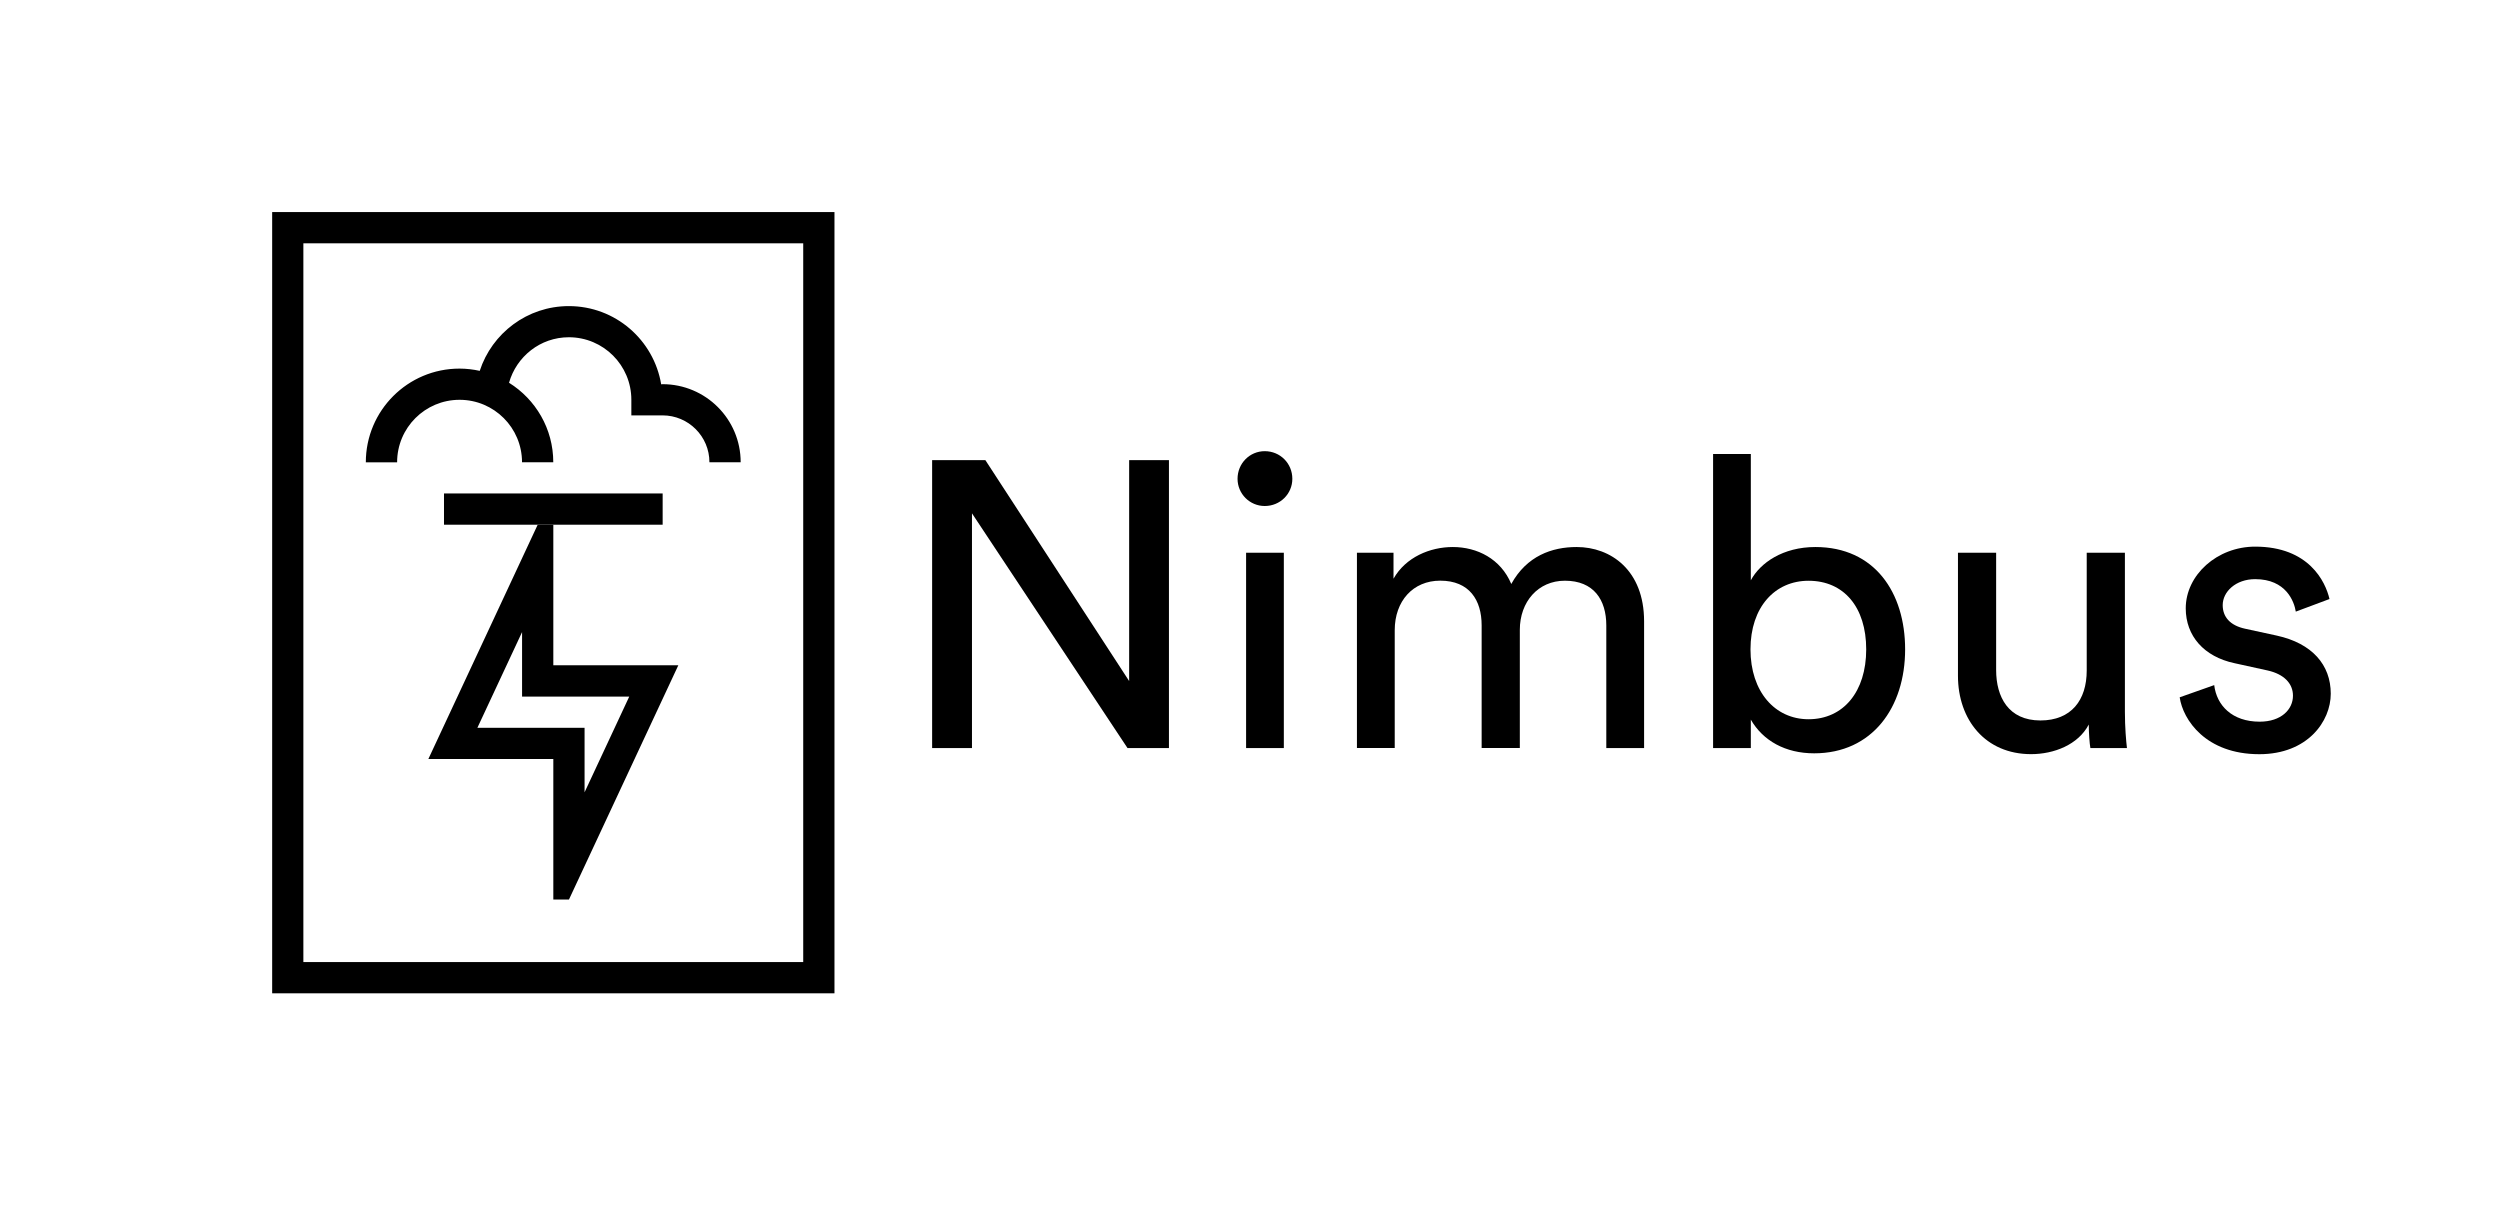
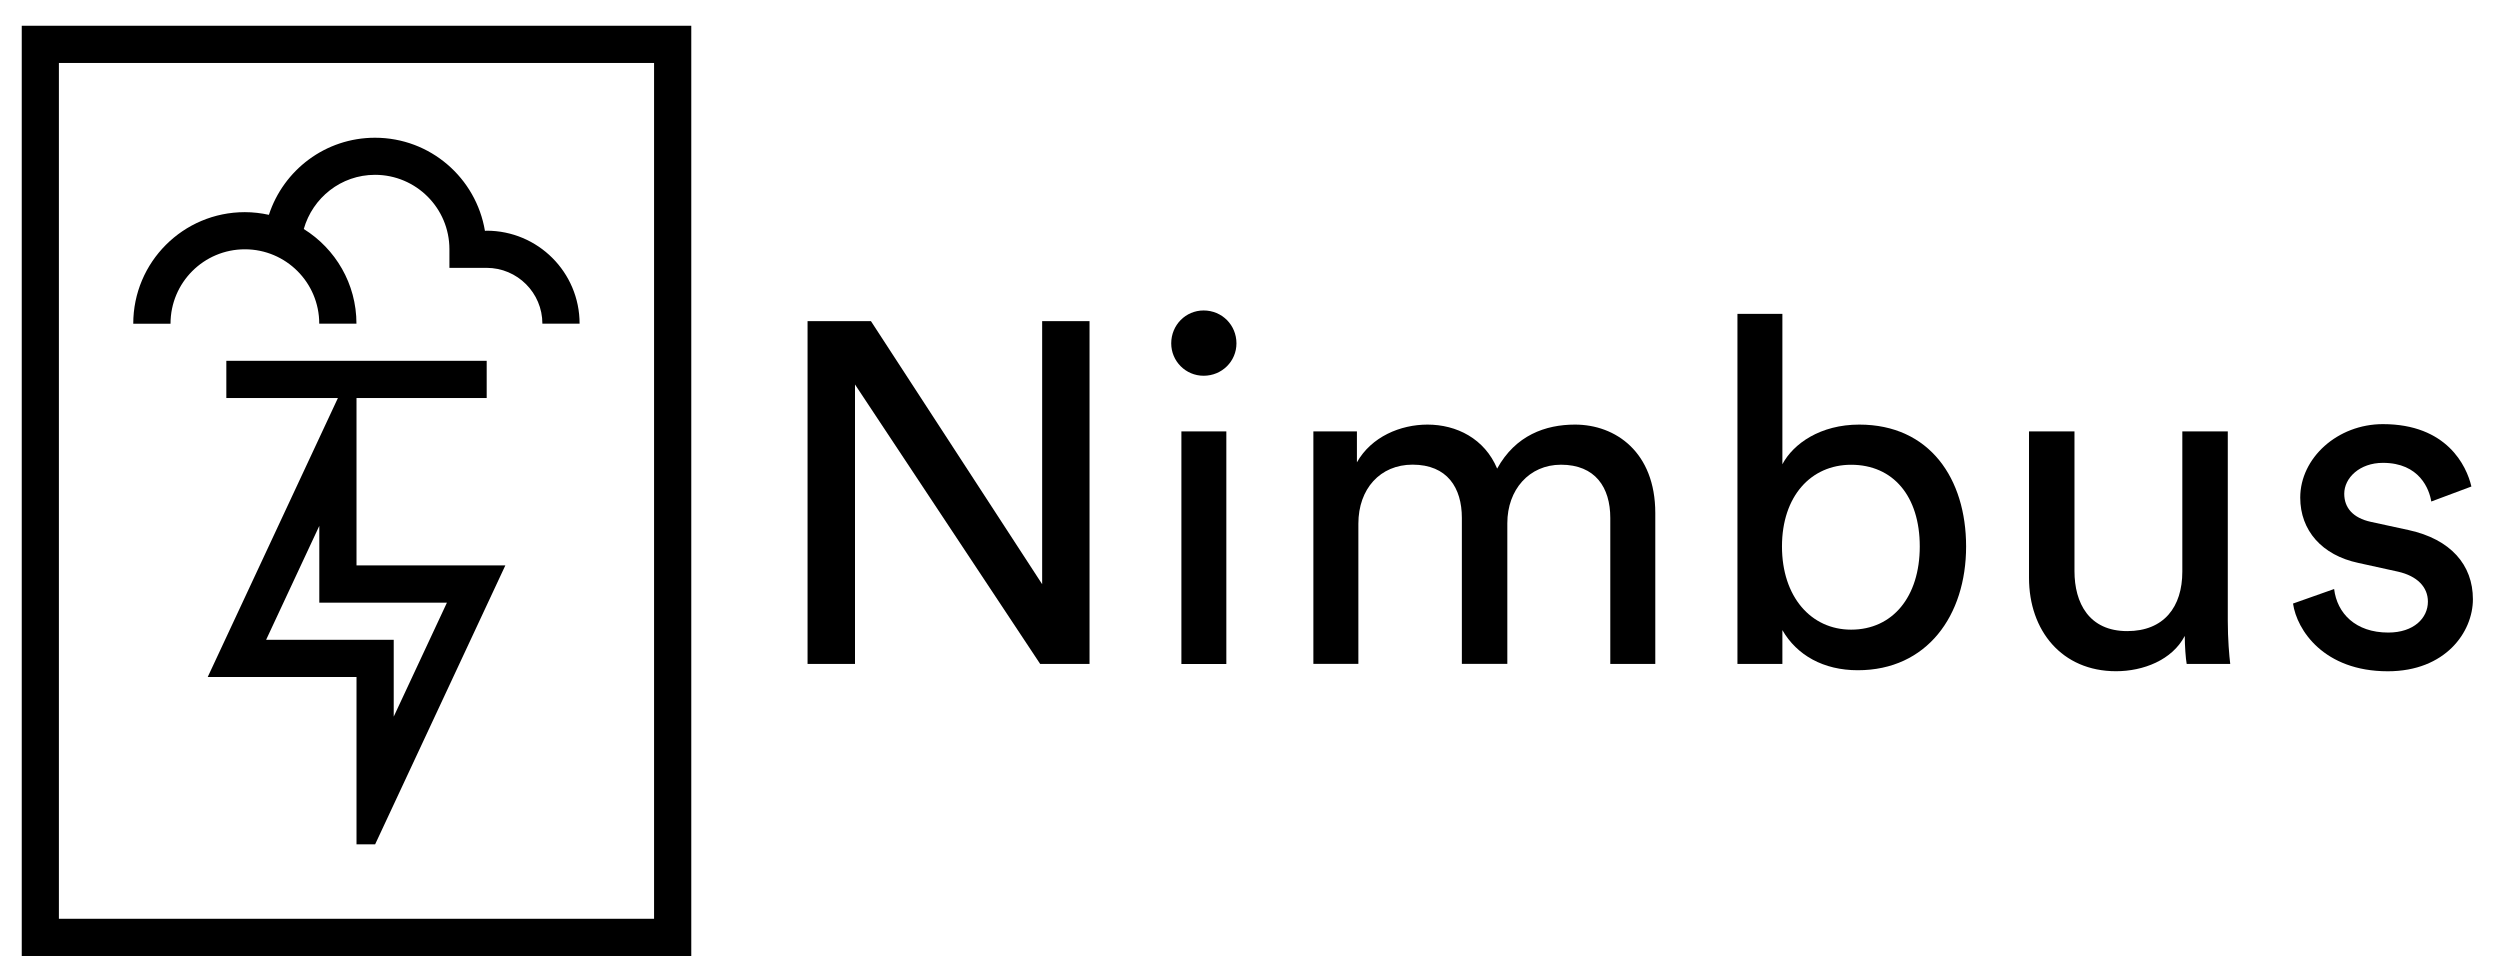
- <svg xmlns="http://www.w3.org/2000/svg" width="512" height="248" viewBox="0 0 512 248" fill="none">
+ <svg xmlns="http://www.w3.org/2000/svg" width="430" height="168" viewBox="52 39 430 168" fill="none">
  <path d="M230.91 153.2L199.06 105.13V153.2H190.9V94.23H201.8L231.25 139.48V94.23H239.4V153.2H230.91Z" fill="currentColor" />
  <path d="M259.02 92.4C262.18 92.4 264.67 94.9 264.67 98.06C264.67 101.14 262.18 103.63 259.02 103.63C255.94 103.63 253.45 101.13 253.45 98.06C253.45 94.9 255.94 92.4 259.02 92.4ZM255.2 113.2H262.93V153.21H255.2V113.2Z" fill="currentColor" />
  <path d="M277.9 153.2V113.2H285.39V118.52C287.88 114.11 292.87 112.03 297.53 112.03C302.52 112.03 307.35 114.44 309.51 119.6C312.67 113.86 317.83 112.03 322.9 112.03C329.89 112.03 336.71 116.77 336.71 127.25V153.2H328.97V128.08C328.97 122.84 326.39 118.93 320.49 118.93C315 118.93 311.26 123.25 311.26 128.99V153.19H303.44V128.07C303.44 122.91 300.94 118.92 294.96 118.92C289.39 118.92 285.64 123.08 285.64 129.07V153.19H277.9V153.2Z" fill="currentColor" />
  <path d="M350.84 153.2V92.98H358.57V118.85C360.48 115.27 365.14 112.03 371.79 112.03C383.93 112.03 390.17 121.35 390.17 132.99C390.17 144.89 383.43 154.28 371.54 154.28C365.64 154.28 361.06 151.7 358.57 147.38V153.2H350.84ZM370.39 118.94C363.49 118.94 358.5 124.34 358.5 132.99C358.5 141.64 363.49 147.3 370.39 147.3C377.54 147.3 382.2 141.64 382.2 132.99C382.2 124.34 377.62 118.94 370.39 118.94Z" fill="currentColor" />
  <path d="M415.96 154.45C406.64 154.45 400.99 147.46 400.99 138.4V113.2H408.81V137.23C408.81 142.72 411.31 147.55 417.88 147.55C424.2 147.55 427.36 143.39 427.36 137.32V113.2H435.18V145.8C435.18 148.96 435.43 151.79 435.6 153.2H428.11C427.94 152.29 427.78 150.04 427.78 148.38C425.61 152.54 420.62 154.45 415.96 154.45Z" fill="currentColor" />
  <path d="M453.47 140.31C453.97 144.47 457.13 147.8 462.78 147.8C467.19 147.8 469.6 145.3 469.6 142.48C469.6 139.98 467.77 138.07 464.44 137.32L457.62 135.82C451.38 134.49 447.64 130.25 447.64 124.59C447.64 117.77 454.05 111.95 461.86 111.95C472.84 111.95 476.25 119.1 477.08 122.68L470.18 125.26C469.85 123.18 468.18 118.61 461.86 118.61C457.87 118.61 455.21 121.19 455.21 123.93C455.21 126.34 456.71 128.09 459.79 128.76L466.28 130.17C473.52 131.75 477.34 136.16 477.34 142.07C477.34 147.73 472.6 154.46 462.7 154.46C451.72 154.46 447.06 147.39 446.4 142.81L453.47 140.31Z" fill="currentColor" />
  <path d="M135.71 101.06H90.93V107.46H135.71V101.06Z" fill="currentColor" />
  <path d="M81.33 94.67C81.33 87.6 87.06 81.88 94.12 81.88C101.19 81.88 106.91 87.61 106.91 94.67H113.31C113.31 87.8 109.69 81.78 104.25 78.39C105.77 73.03 110.65 69.07 116.5 69.07C123.57 69.07 129.3 74.8 129.3 81.87V85.07H135.69C140.99 85.07 145.29 89.37 145.29 94.67H151.69C151.69 85.84 144.53 78.68 135.69 78.68C135.59 78.68 135.51 78.7 135.41 78.71C133.89 69.62 126.02 62.69 116.5 62.69C107.98 62.69 100.76 68.25 98.25 75.95C96.92 75.66 95.53 75.49 94.11 75.49C83.51 75.49 74.92 84.08 74.92 94.68H81.33V94.67Z" fill="currentColor" />
  <path d="M113.32 136.25V107.46H110.12L87.73 155.44H113.32V184.23H116.52L138.92 136.25H113.32ZM97.77 149.05L106.92 129.45V142.66H128.87L119.72 162.26V149.05H97.77Z" fill="currentColor" />
  <path d="M55.74 203.43H170.9V43.43H55.74V203.43ZM62.13 49.83H164.5V197.03H62.13V49.83Z" fill="currentColor" />
</svg>
